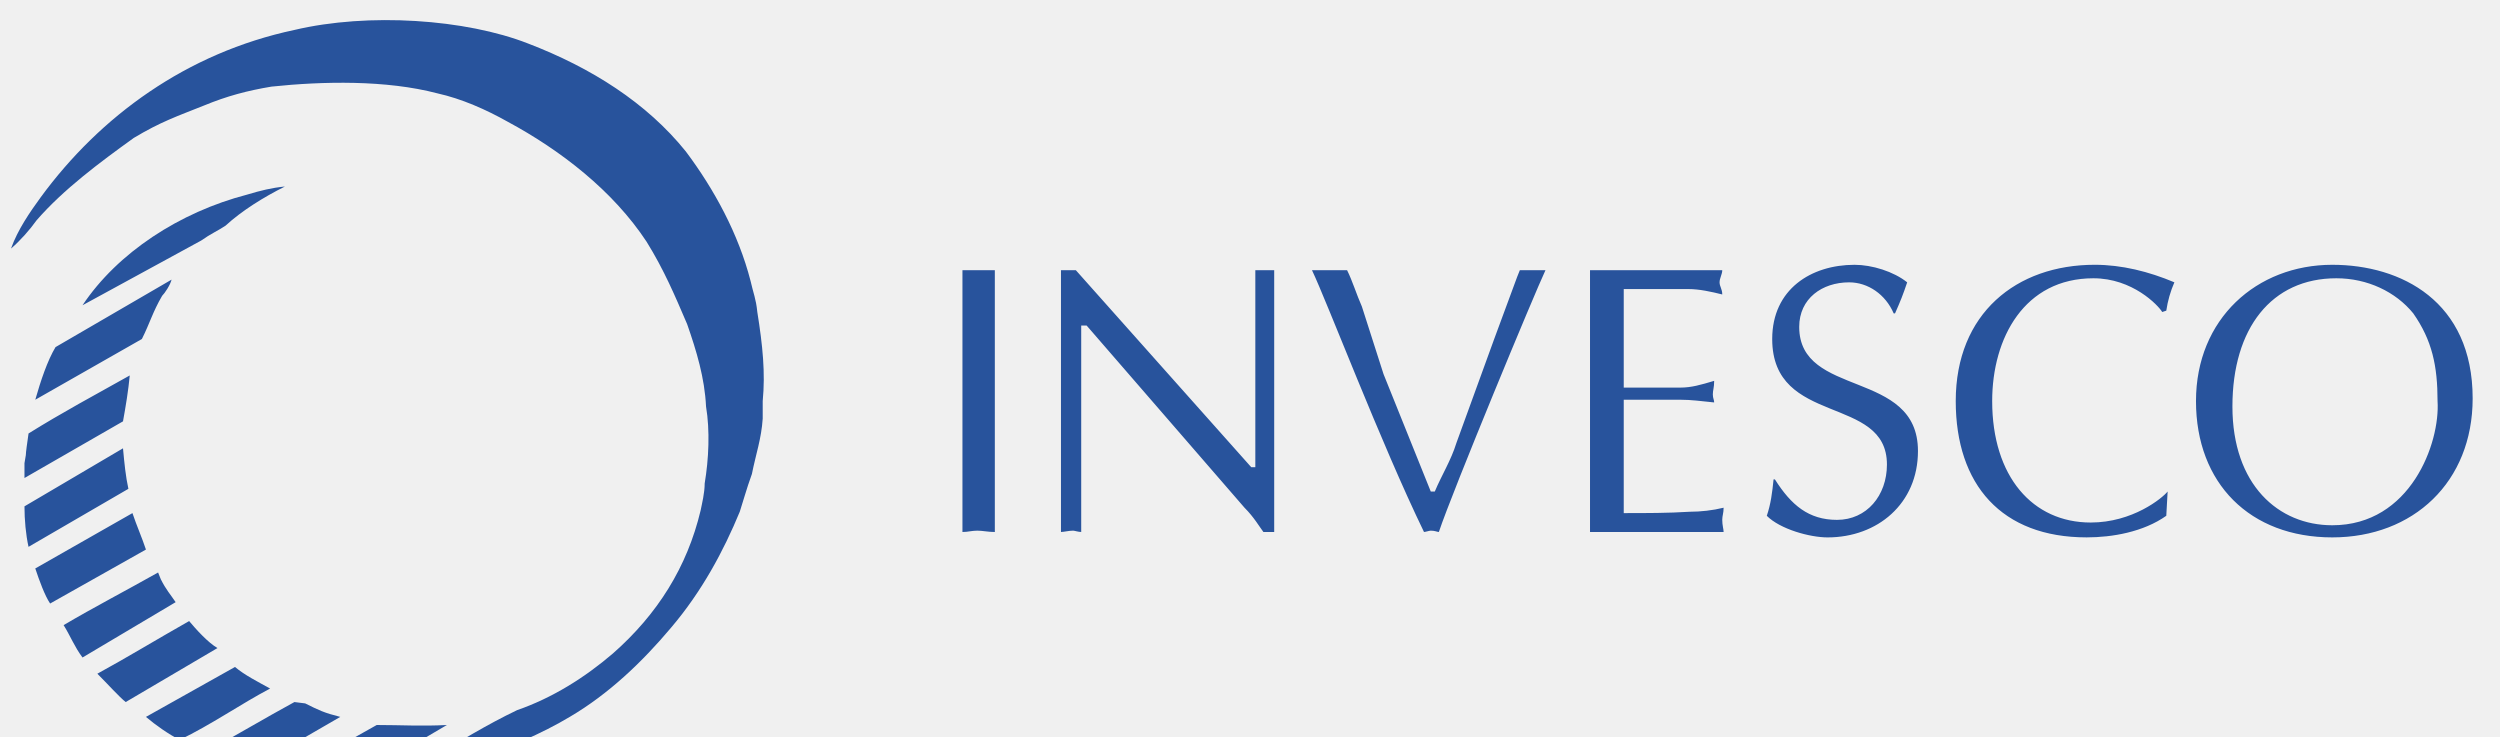
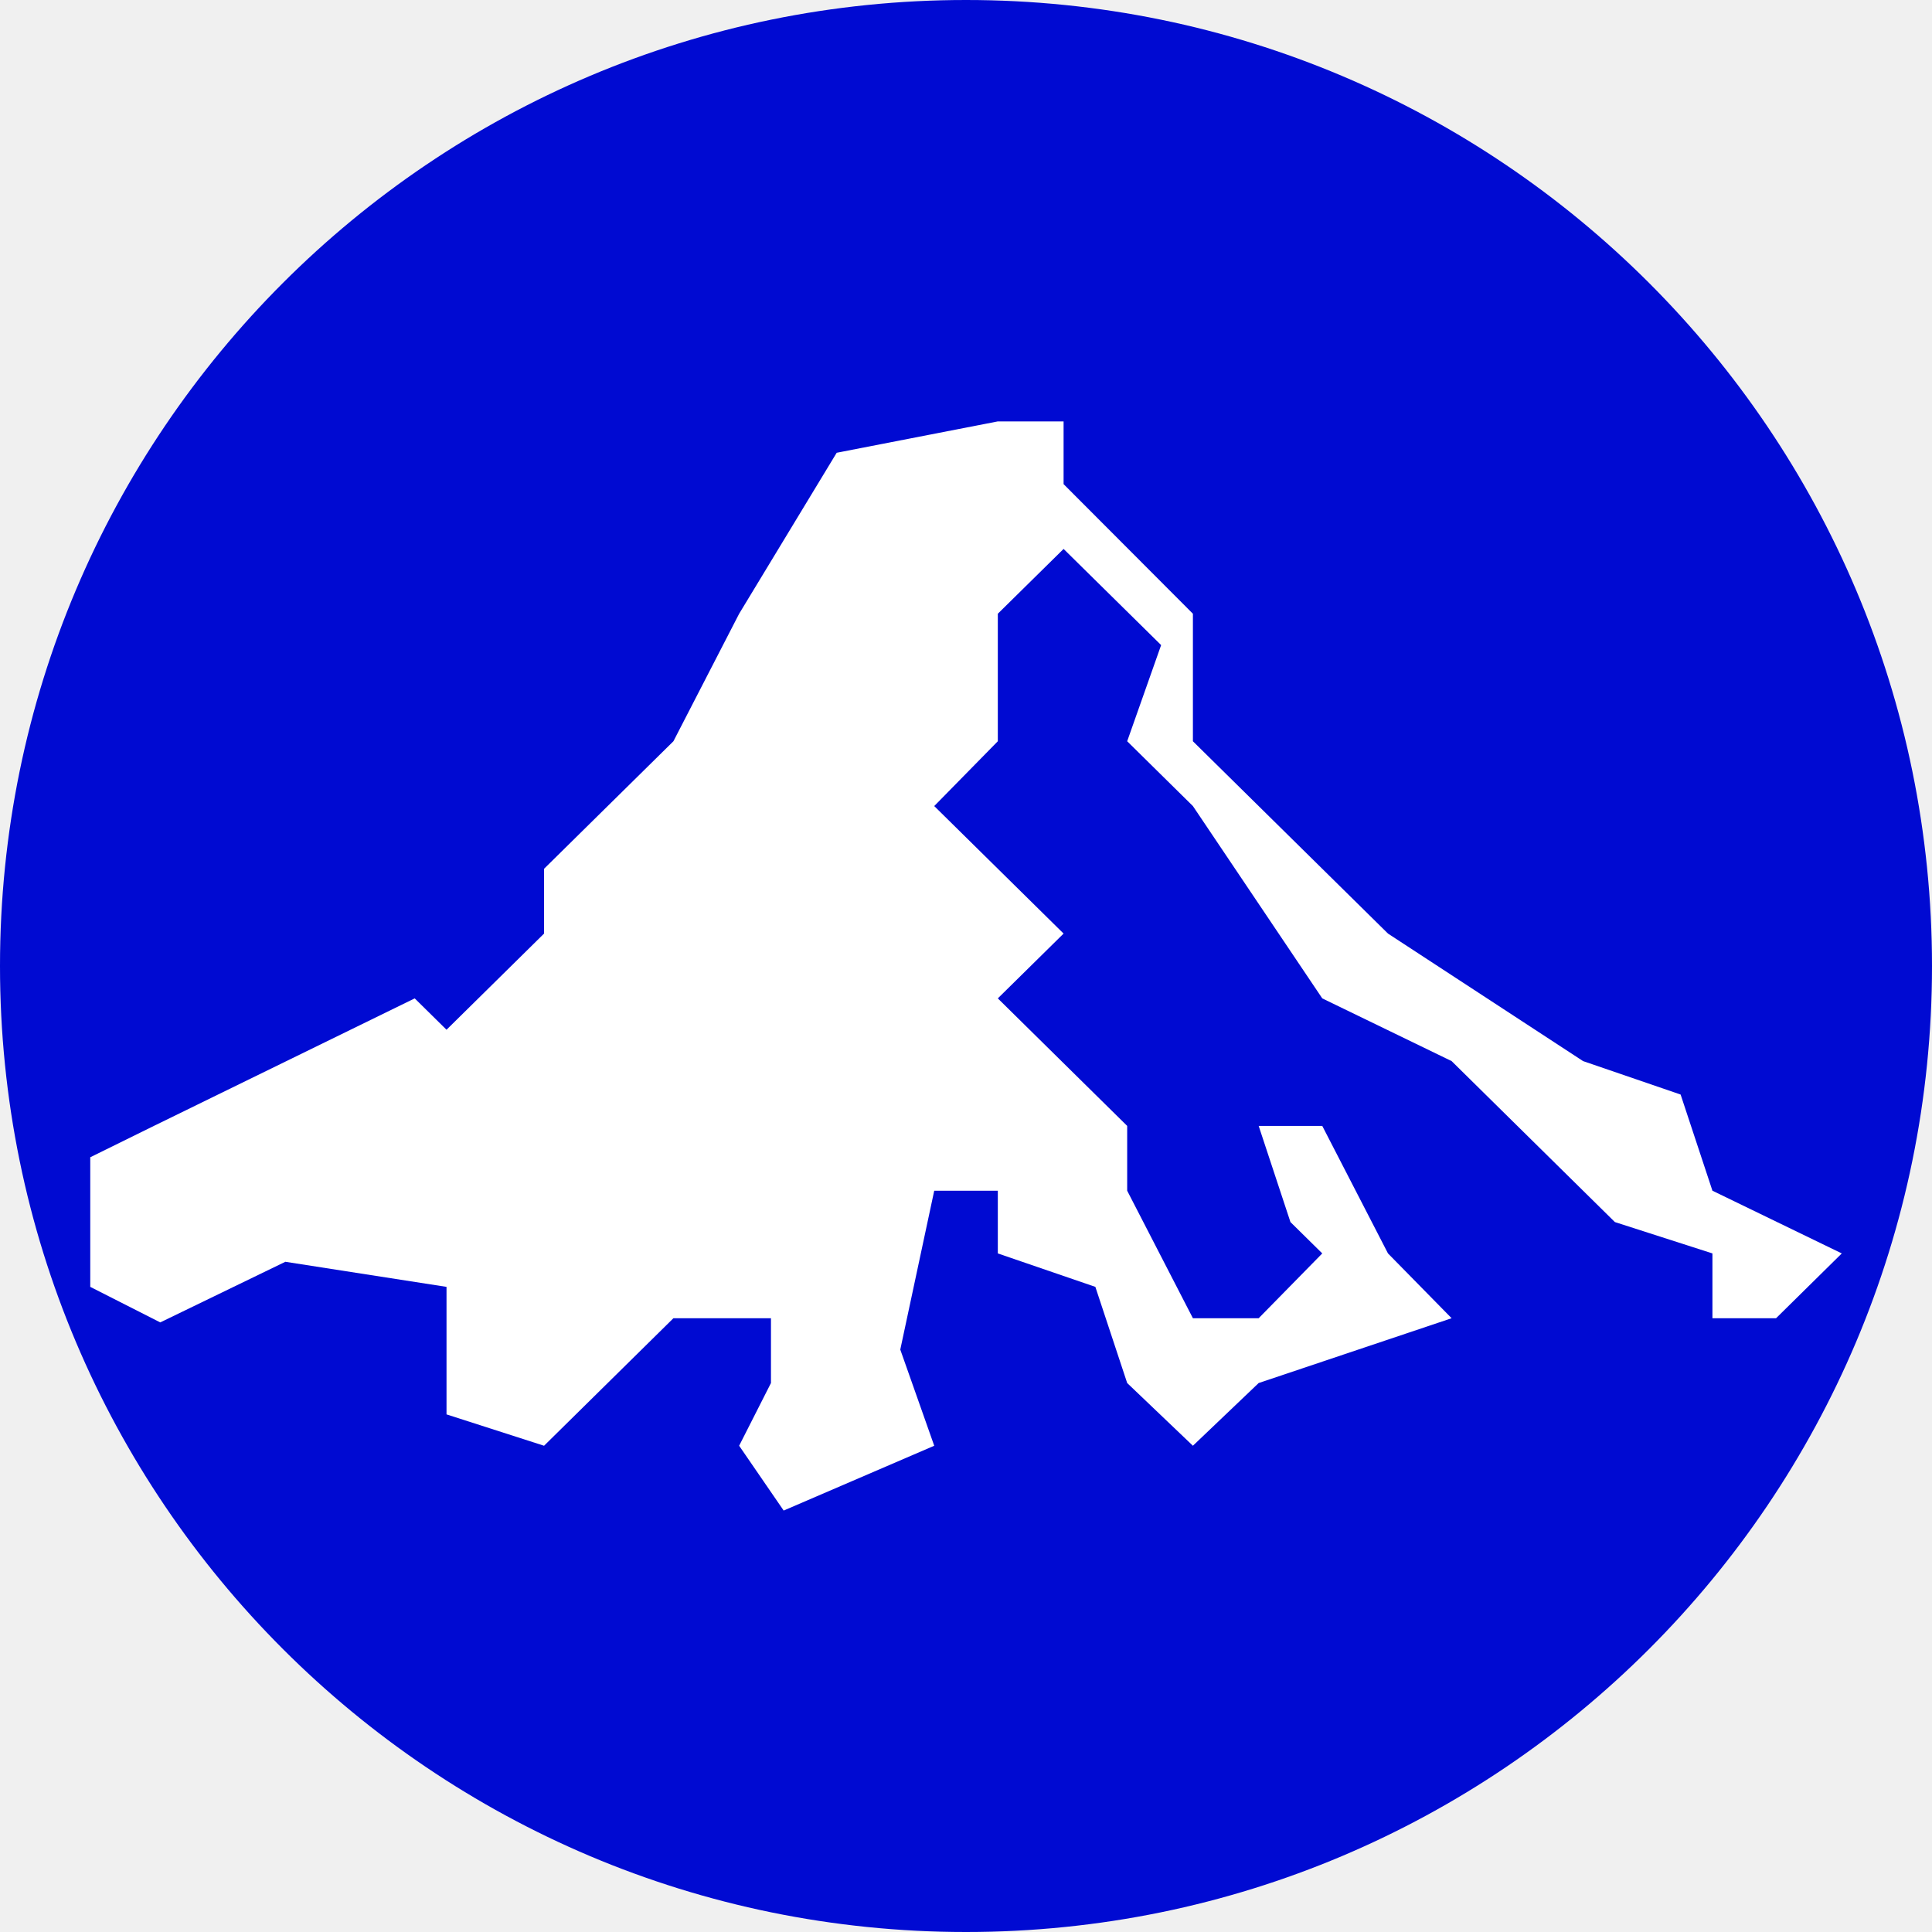
- <svg xmlns="http://www.w3.org/2000/svg" viewBox="2 66 190 56">
-   <g fill="#28539c" fill-rule="evenodd" clip-rule="evenodd">
-     <path d="M42.119 69.301c4.821 1.847 9.026 4.513 12.001 8.206 2.154 2.872 4 6.257 4.923 9.847.205.923.411 1.333.513 2.359.41 2.564.616 4.616.41 6.77v1.334c-.103 1.539-.513 2.666-.821 4.205-.41 1.129-.718 2.256-.923 2.871-1.23 2.975-2.872 6.053-5.231 8.822-2.154 2.564-4.718 5.025-7.693 6.77-2.051 1.23-4.821 2.461-7.795 3.385-1.539.512-2.462.717-4 .922l-.923.205a28.002 28.002 0 0 1 2.257-1.436c2.154-1.23 4.103-2.461 6.462-3.59 2.667-.924 5.128-2.461 7.282-4.307 3.385-2.977 5.642-6.564 6.667-10.873.103-.514.308-1.334.308-2.051.308-1.848.41-4.002.103-5.848-.103-2.154-.718-4.205-1.436-6.256-.923-2.154-1.744-4.103-3.077-6.257-2.564-3.897-6.564-6.975-10.564-9.129-1.642-.923-3.488-1.743-5.334-2.154-3.897-1.026-8.718-.923-12.616-.513-1.847.308-3.385.718-5.129 1.437-2.051.82-3.282 1.23-5.333 2.461-2.564 1.846-5.333 3.897-7.385 6.256-.513.718-1.231 1.539-1.949 2.154.513-1.436 1.437-2.77 2.257-3.897C9.604 74.84 16.168 70.02 24.375 68.276c5.641-1.333 13.026-.82 17.744 1.025z" />
-     <path d="M23.656 80.174c-1.641.821-3.282 1.846-4.513 2.975-.615.41-1.128.616-1.846 1.128L8.271 89.2c2.667-4 7.385-7.077 12.513-8.41 1.026-.308 1.847-.514 2.872-.616zM14.322 88.482c-.718 1.231-.923 2.051-1.538 3.282L4.681 96.38c.41-1.436.923-2.975 1.539-4l8.821-5.129c-.103.411-.513 1.026-.719 1.231zM11.861 94.534c-.103 1.128-.308 2.359-.513 3.488l-7.488 4.307v-1.127l.103-.615c0-.205.103-.924.206-1.643 2.461-1.538 5.127-2.974 7.692-4.41zM11.348 100.072c.103 1.129.205 2.154.41 3.078l-7.59 4.41c-.206-.924-.308-2.053-.308-3.078l7.488-4.41zM12.066 104.996c.308.924.718 1.846 1.025 2.77l-7.282 4.102c-.41-.615-.82-1.742-1.128-2.666l7.385-4.206zM14.22 110.021c.411.82.718 1.129 1.128 1.744l-7.077 4.205c-.615-.82-.923-1.641-1.436-2.461 2.256-1.334 4.821-2.668 7.18-4l.205.512zM16.374 113.201c.513.615 1.437 1.641 2.154 2.051l-6.975 4.104c-.513-.41-1.333-1.334-2.154-2.154 2.257-1.231 4.616-2.667 6.975-4.001zM19.861 116.689c.718.615 1.744 1.127 2.667 1.641-2.154 1.129-4.513 2.77-6.872 3.898-.82-.412-1.846-1.129-2.564-1.744l6.769-3.795zM25.195 119.459c1.026.512 1.436.717 2.667 1.025l-6.564 3.795a20.318 20.318 0 0 1-3.487-1.23c2.256-1.232 4.308-2.463 6.564-3.693l.82.103zM30.631 121.1c1.846 0 3.385.102 5.333 0l-6.975 4.102c-.205.104-3.385-.102-4.923-.41l6.565-3.692zM75.146 106.432c.41 0 .718-.102 1.128-.102s.821.102 1.333.102V86.533h-2.461v19.899zM98.84 86.533h-1.435v14.975h-.309L83.762 86.533h-1.128v19.898c.205 0 .615-.102.923-.102.103 0 .41.102.615.102V90.739h.41l12.001 13.847c.717.717 1.127 1.436 1.436 1.846h.82V86.533h.001zM112.688 99.662c-.41 1.334-1.129 2.461-1.643 3.693h-.307l-3.59-8.924-1.643-5.129c-.41-.923-.717-1.948-1.127-2.769h-2.668c1.129 2.359 5.232 13.129 8.514 19.898.104 0 .41-.102.514-.102.307 0 .512.102.615.102 1.025-3.076 7.281-18.155 8.104-19.898H117.508l-.205.513-1.744 4.718-2.871 7.898zM125.404 87.969h4.924c.82 0 1.744.205 2.564.41 0-.41-.205-.615-.205-.923s.205-.616.205-.923h-10.051v19.898h10.154c0-.205-.104-.512-.104-.924 0-.307.104-.512.104-.922-.82.205-1.744.307-2.564.307-1.643.104-3.283.104-5.027.104V96.38h4.309c.82 0 1.539.103 2.564.205 0-.205-.102-.308-.102-.615s.102-.513.102-1.026c-1.025.308-1.744.513-2.564.513h-4.309v-7.488zM136.791 102.432c-.104 1.025-.205 1.846-.514 2.77 1.025 1.025 3.283 1.641 4.615 1.641 3.795 0 6.873-2.564 6.873-6.564 0-6.256-9.025-4-9.025-9.436 0-2.154 1.742-3.385 3.795-3.385 1.436 0 2.77.923 3.385 2.359h.102c.41-.923.615-1.436.924-2.359-1.025-.821-2.668-1.333-4-1.333-3.283 0-6.258 1.846-6.258 5.641 0 6.667 8.719 4.206 8.719 9.539 0 2.359-1.539 4.205-3.795 4.205-2.154 0-3.488-1.127-4.719-3.076h-.102v-.002zM166.74 103.355c-.41.512-2.666 2.357-5.846 2.357-4.41 0-7.488-3.486-7.488-9.23 0-4.821 2.463-9.333 7.693-9.333 2.975 0 4.924 2.051 5.23 2.564l.309-.103a8.478 8.478 0 0 1 .615-2.154c-1.949-.821-4-1.333-6.053-1.333-5.949 0-10.564 3.692-10.564 10.359 0 6.359 3.488 10.359 9.949 10.359 1.949 0 4.309-.41 6.053-1.641l.102-1.845zM179.254 106.842c6.154 0 10.668-4.205 10.668-10.564 0-7.385-5.438-10.154-10.668-10.154-5.744 0-10.359 4.103-10.359 10.359 0 6.257 4.103 10.359 10.359 10.359zm8-10.36c.205 3.18-2.051 9.438-8 9.438-4.102 0-7.59-3.078-7.59-9.027s2.975-9.744 7.898-9.744c2.359 0 4.512 1.025 5.846 2.667 1.436 2.051 1.846 4 1.846 6.666z" />
-   </g>
+ <svg xmlns="http://www.w3.org/2000/svg" viewBox="0 0 64 64">
+   <circle cx="32" cy="32" r="32" fill="#000AD2" />
+   <polygon fill="#ffffff" transform="translate(2.850 12.921) scale(1.385)" points="28.047 23.75 26.474 25.25 24.902 23.75 24.141 21.45 21.808 20.65 21.808 19.15 20.287 19.15 19.475 22.95 20.287 25.25 16.686 26.8 15.621 25.25 16.382 23.75 16.382 22.2 14.049 22.2 10.955 25.25 8.622 24.5 8.622 22.95 8.622 21.45 4.767 20.85 1.775 22.3 0.101 21.45 0.101 18.35 1.623 17.6 7.861 14.55 8.622 15.3 10.955 13 10.955 11.45 14.049 8.4 15.621 5.35 17.954 1.5 21.808 0.75 23.381 0.75 23.381 2.25 26.474 5.35 26.474 8.4 31.14 13 35.806 16.05 38.139 16.85 38.9 19.15 41.994 20.65 40.422 22.2 38.9 22.2 38.9 20.65 36.567 19.9 32.662 16.05 29.568 14.55 26.474 9.95 24.902 8.4 25.714 6.1 23.381 3.8 21.808 5.35 21.808 8.4 20.287 9.95 23.381 13 21.808 14.55 24.902 17.6 24.902 19.15 26.474 22.2 28.047 22.2 29.568 20.65 28.807 19.9 28.047 17.6 29.568 17.6 31.14 20.65 32.662 22.2" />
</svg>
